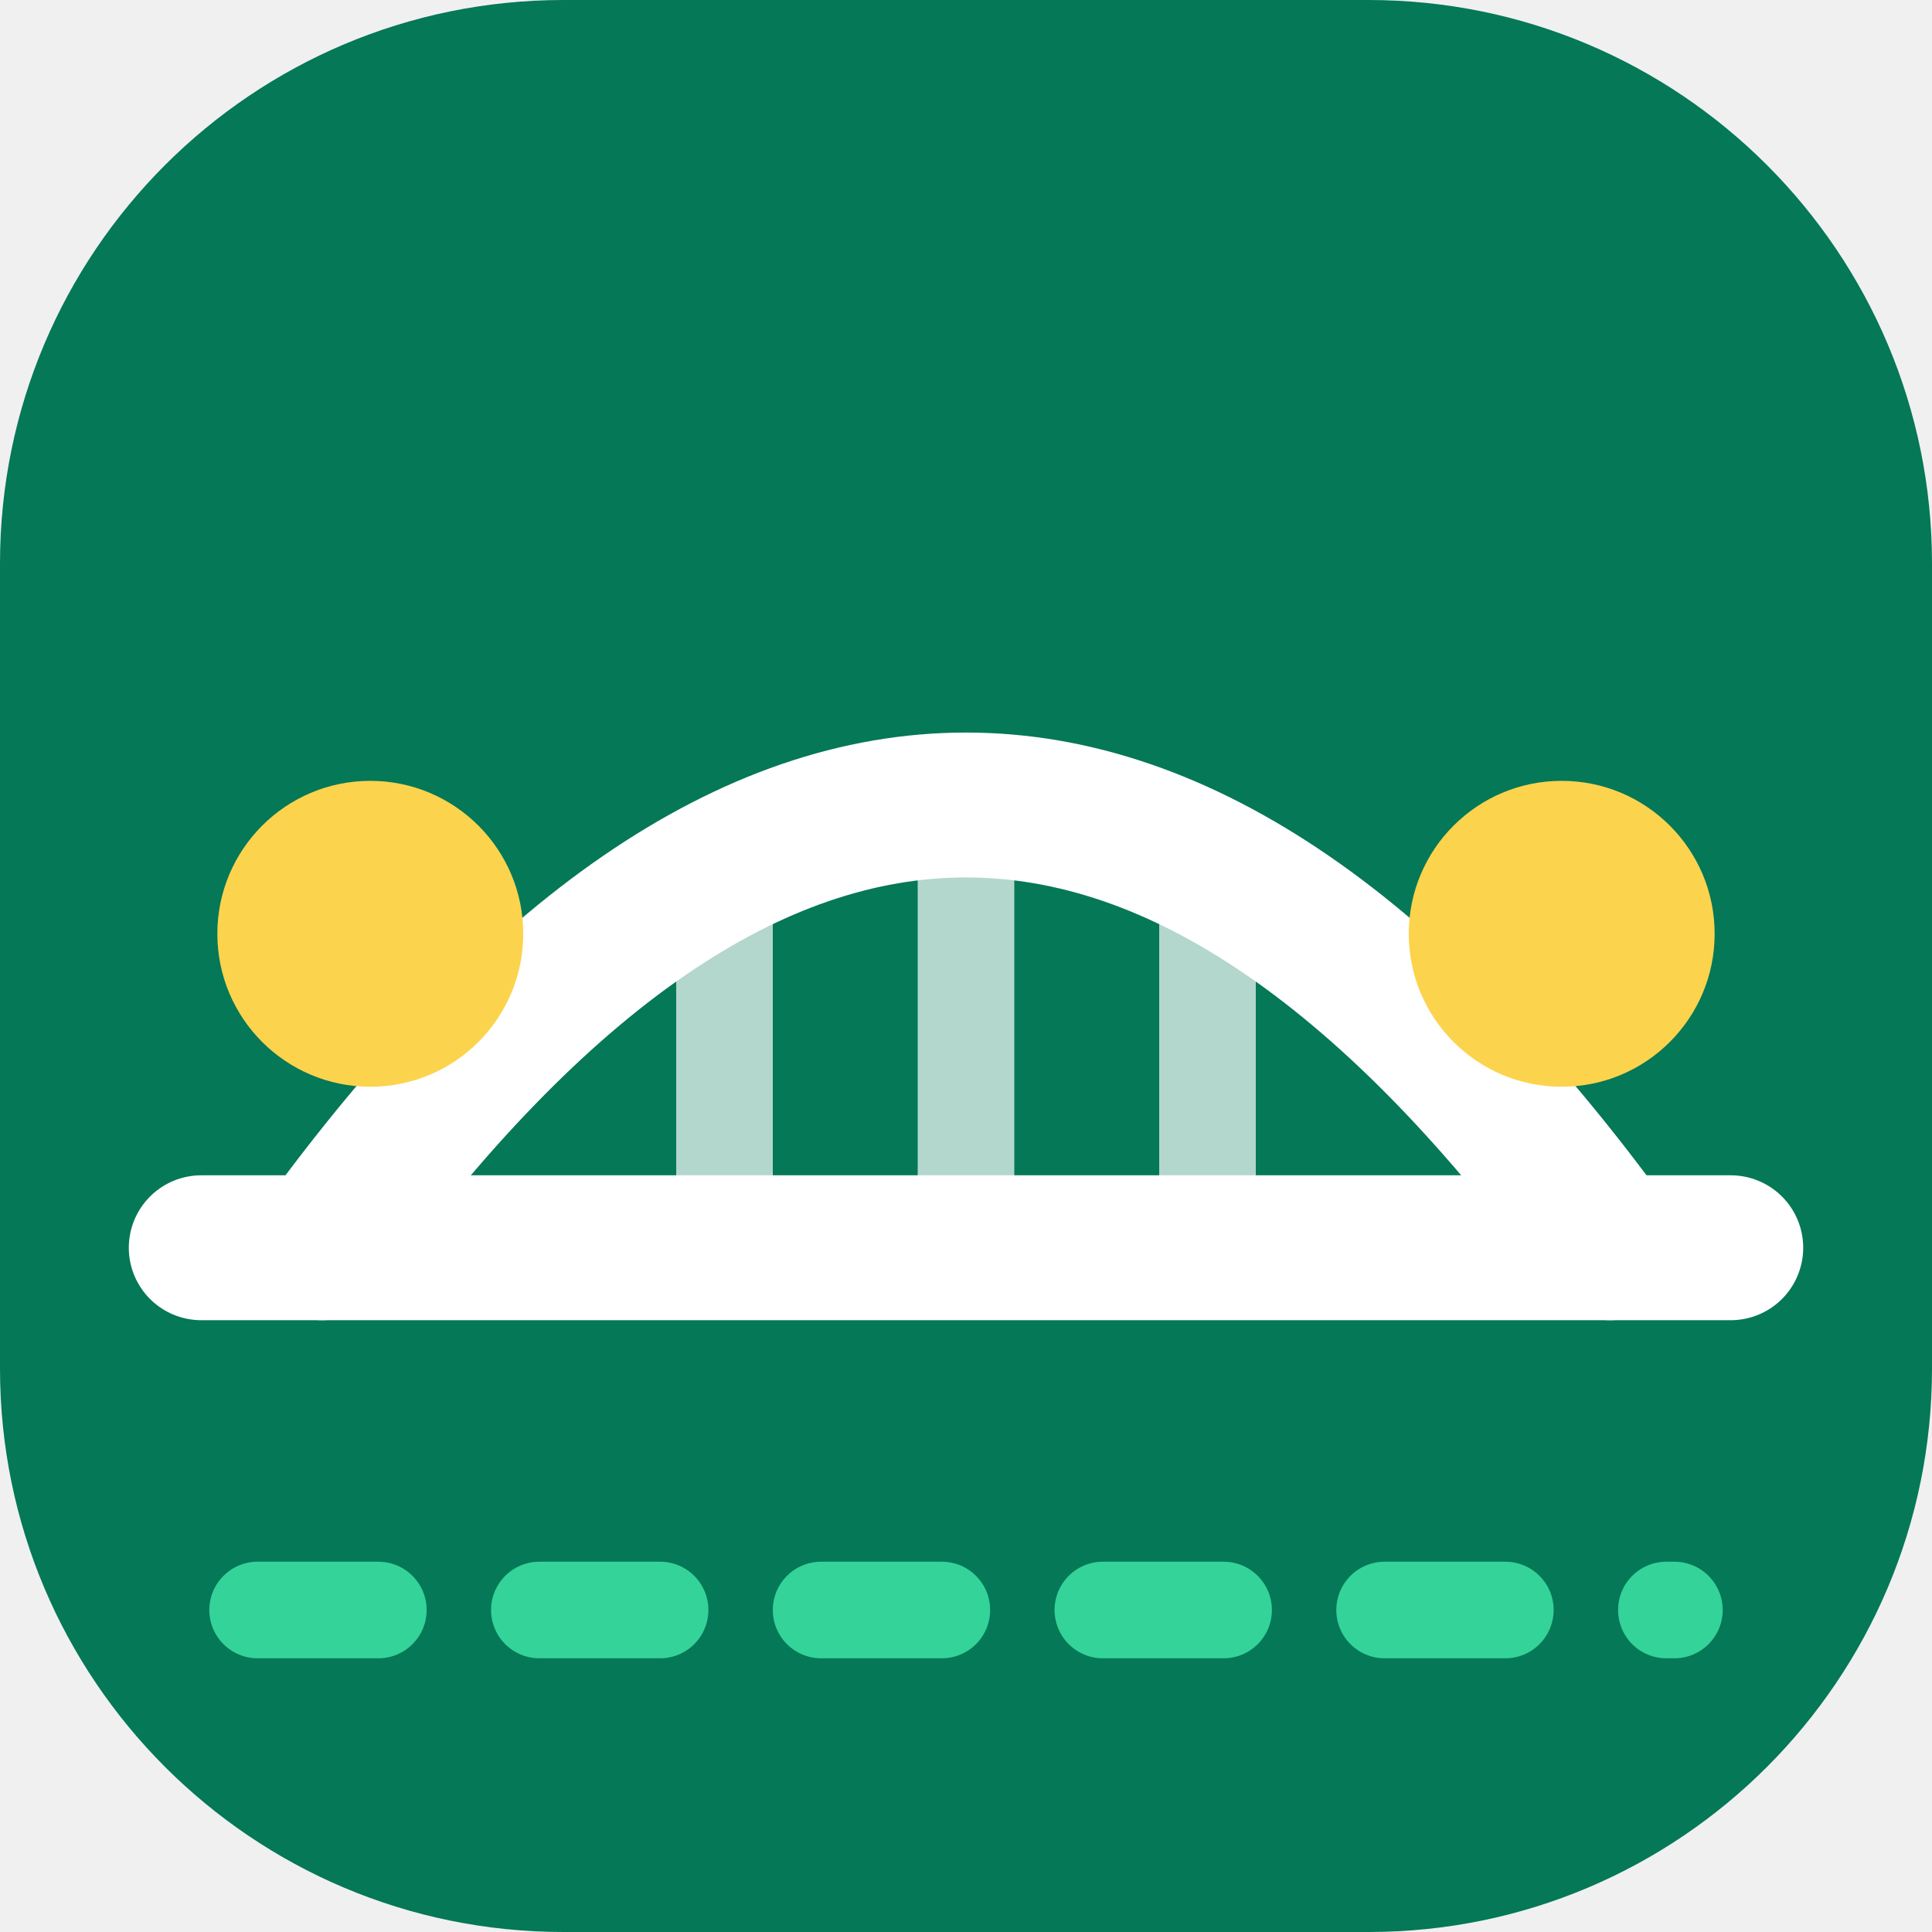
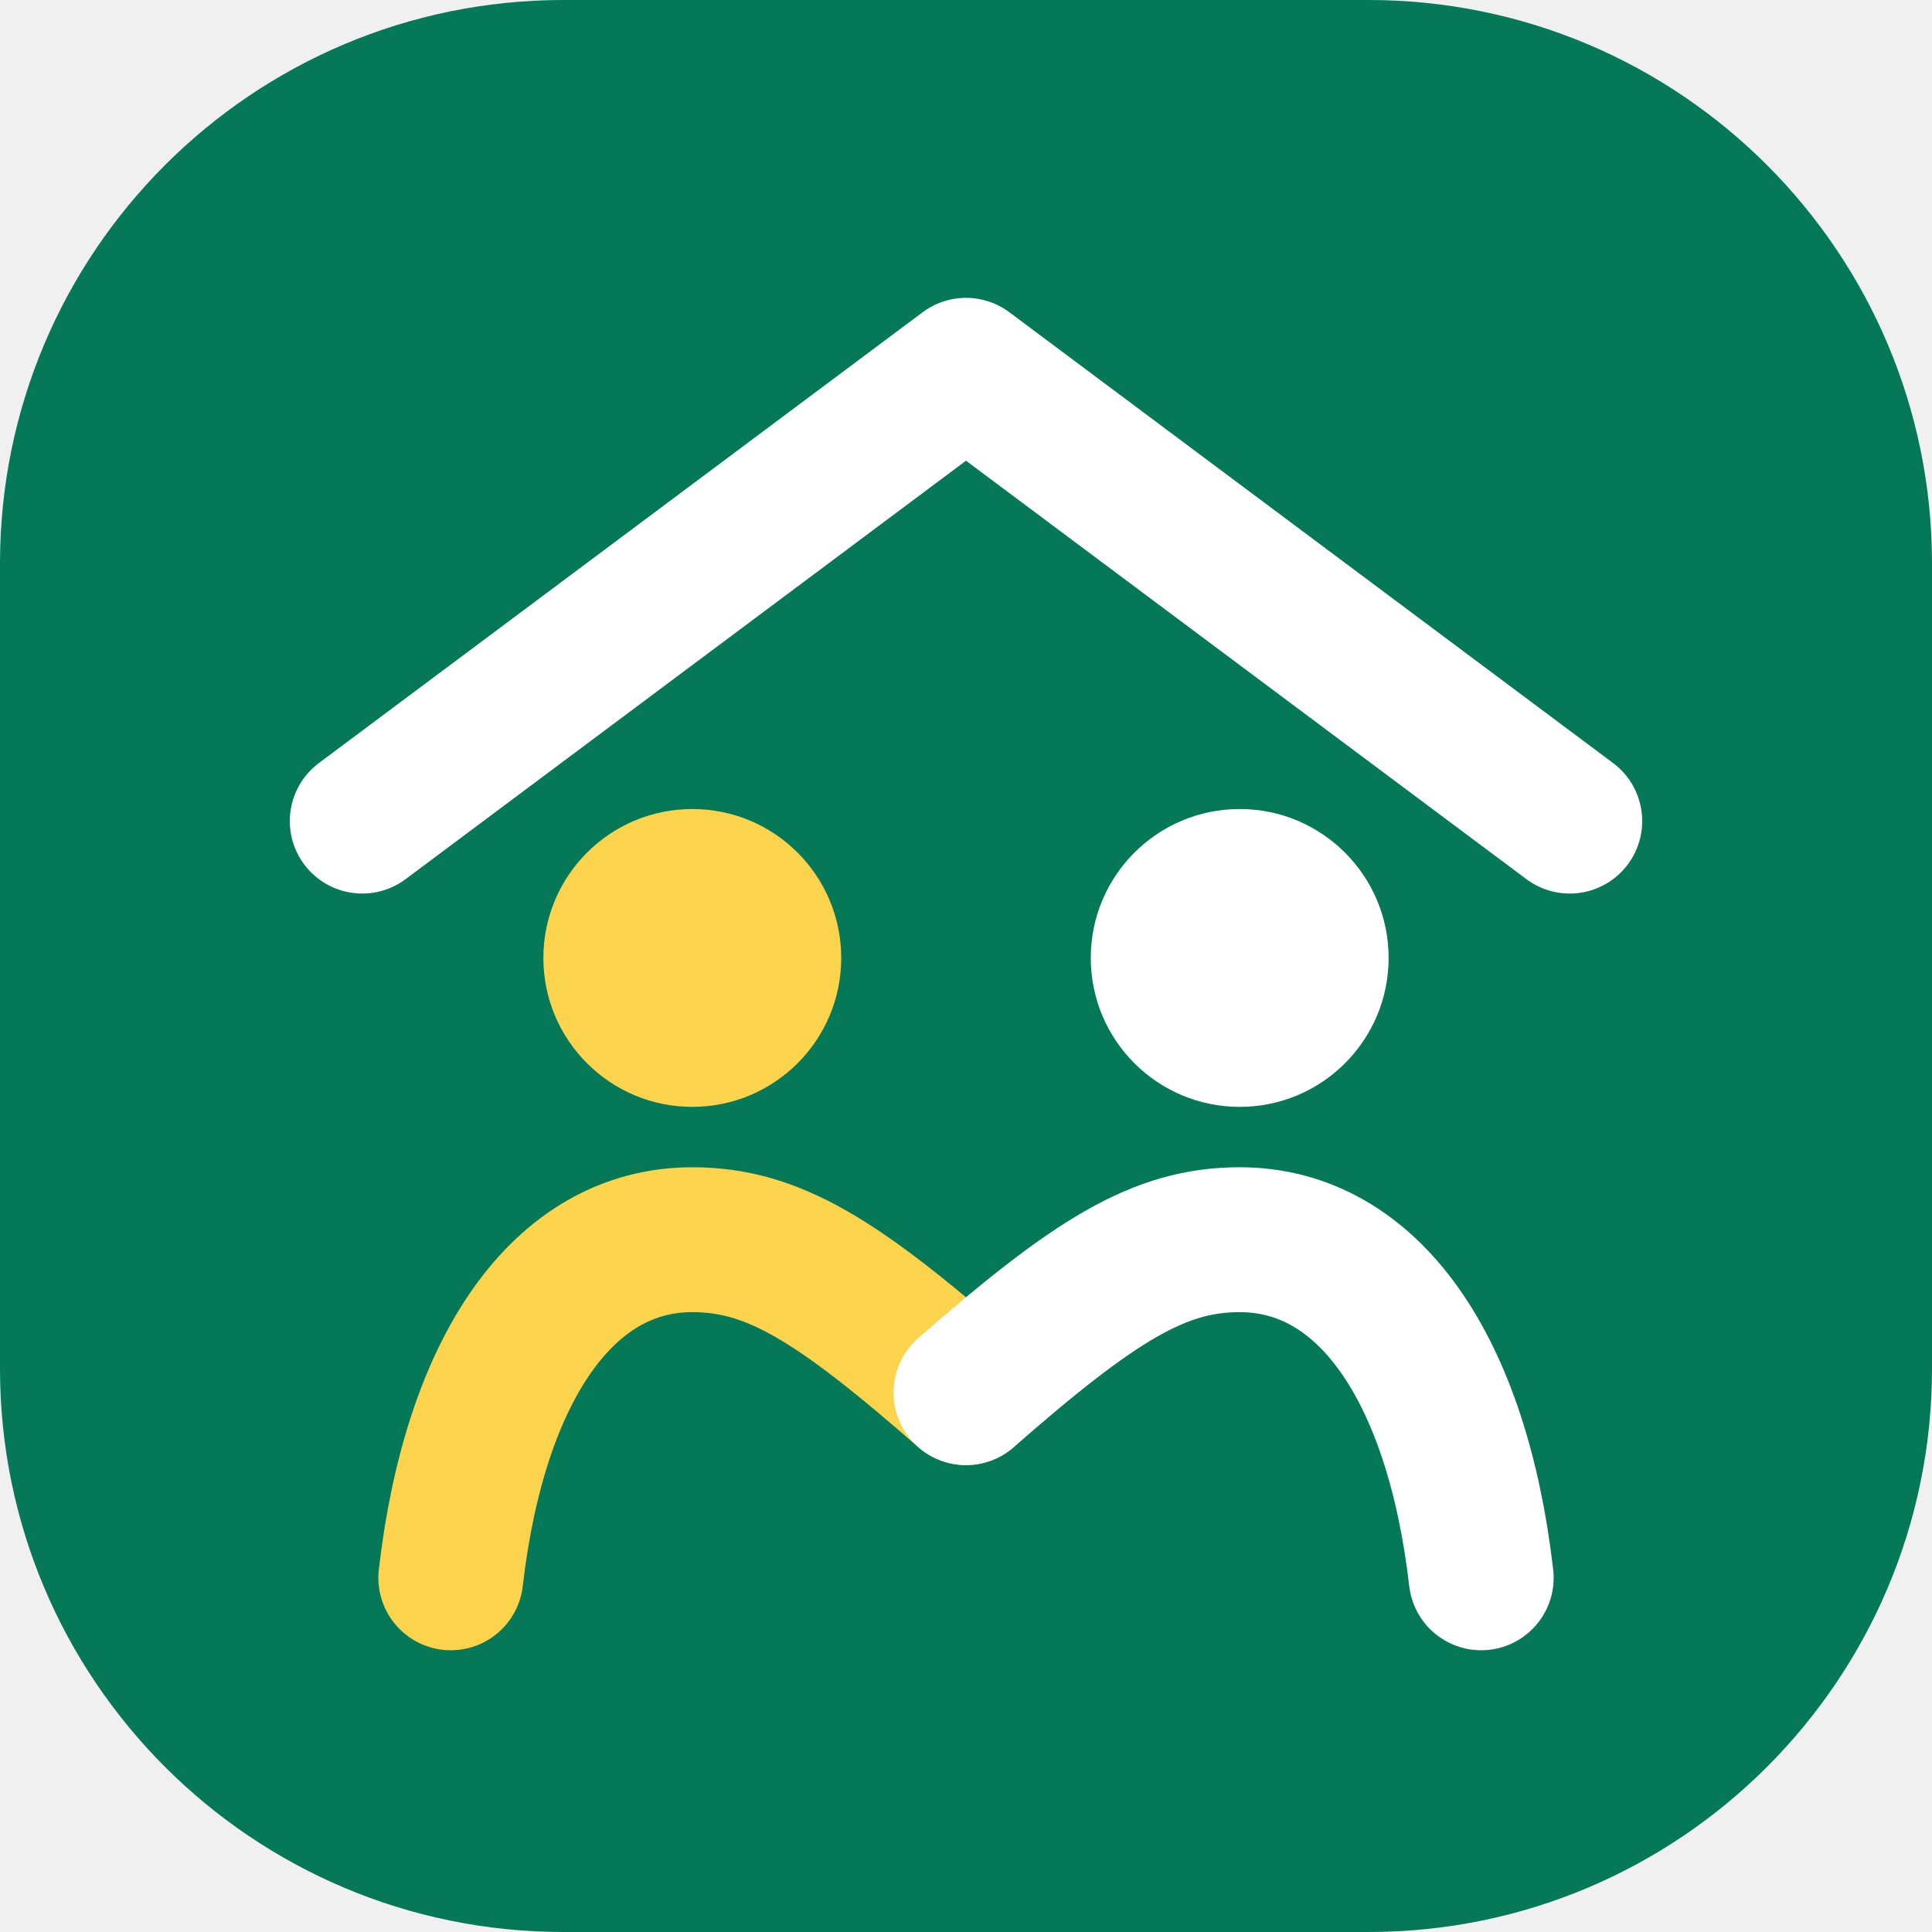
<svg xmlns="http://www.w3.org/2000/svg" viewBox="0 0 24 24">
  <rect width="24" height="24" rx="7" fill="#047857" />
-   <path d="M4 15.5Q12 4.5 20 15.5" stroke="#fff" stroke-width="1.8" fill="none" stroke-linecap="round" />
-   <path d="M2.5 15.5H21.5" stroke="#fff" stroke-width="1.8" stroke-linecap="round" />
-   <path d="M9 10.8V15.5M15 10.8V15.5M12 10V15.5" stroke="#fff" stroke-opacity=".7" stroke-width="1.2" stroke-linecap="round" />
-   <circle cx="4.6" cy="11.6" r="1.9" fill="#fcd34d" />
-   <circle cx="19.4" cy="11.6" r="1.9" fill="#fcd34d" />
-   <path d="M3.2 20h17.6" stroke="#34d399" stroke-width="1.2" stroke-linecap="round" stroke-dasharray="1.5 2" />
+   <path d="M4.5 10.2 12 4.6l7.5 5.6" stroke="#fff" stroke-width="1.8" fill="none" stroke-linecap="round" stroke-linejoin="round" />
+   <circle cx="8.6" cy="11.9" r="1.85" fill="#fcd34d" />
+   <circle cx="15.4" cy="11.9" r="1.85" fill="#fff" />
+   <path d="M5.6 19.6c.3-2.6 1.4-4.2 3-4.2 1 0 1.8.5 3.4 1.9" stroke="#fcd34d" stroke-width="1.8" fill="none" stroke-linecap="round" />
+   <path d="M18.4 19.6c-.3-2.6-1.4-4.2-3-4.2-1 0-1.8.5-3.4 1.9" stroke="#fff" stroke-width="1.8" fill="none" stroke-linecap="round" />
</svg>
